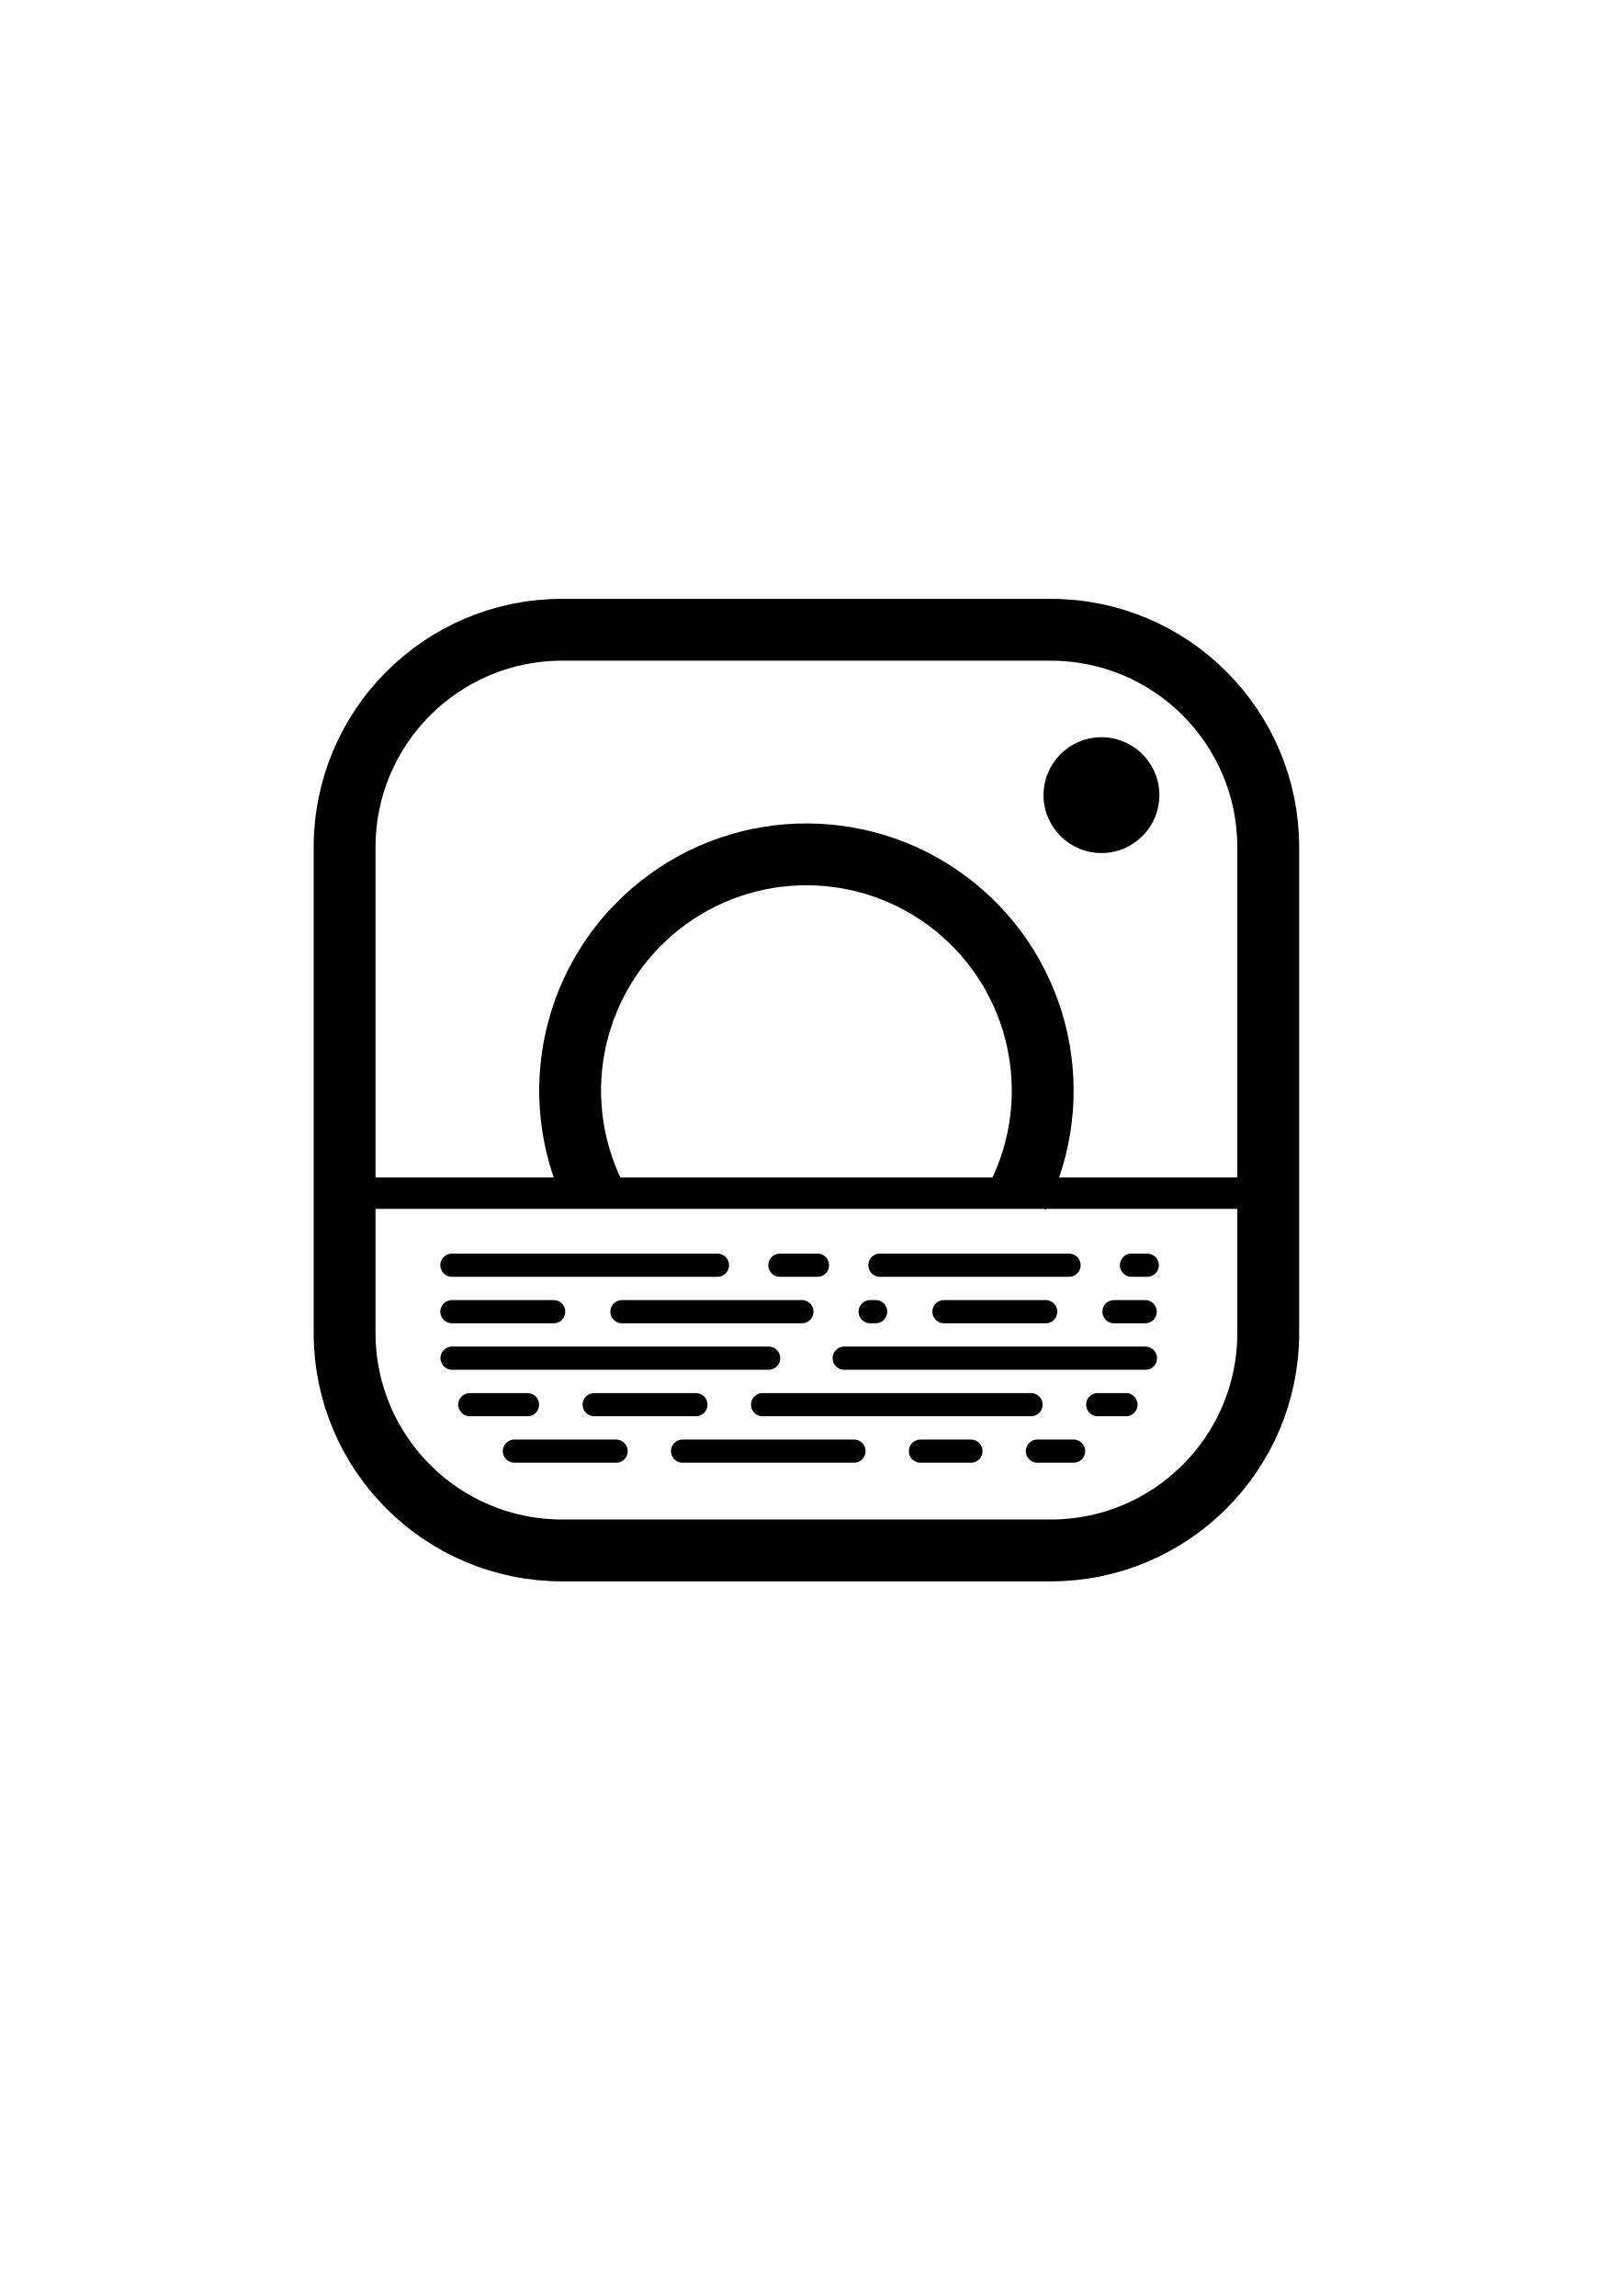
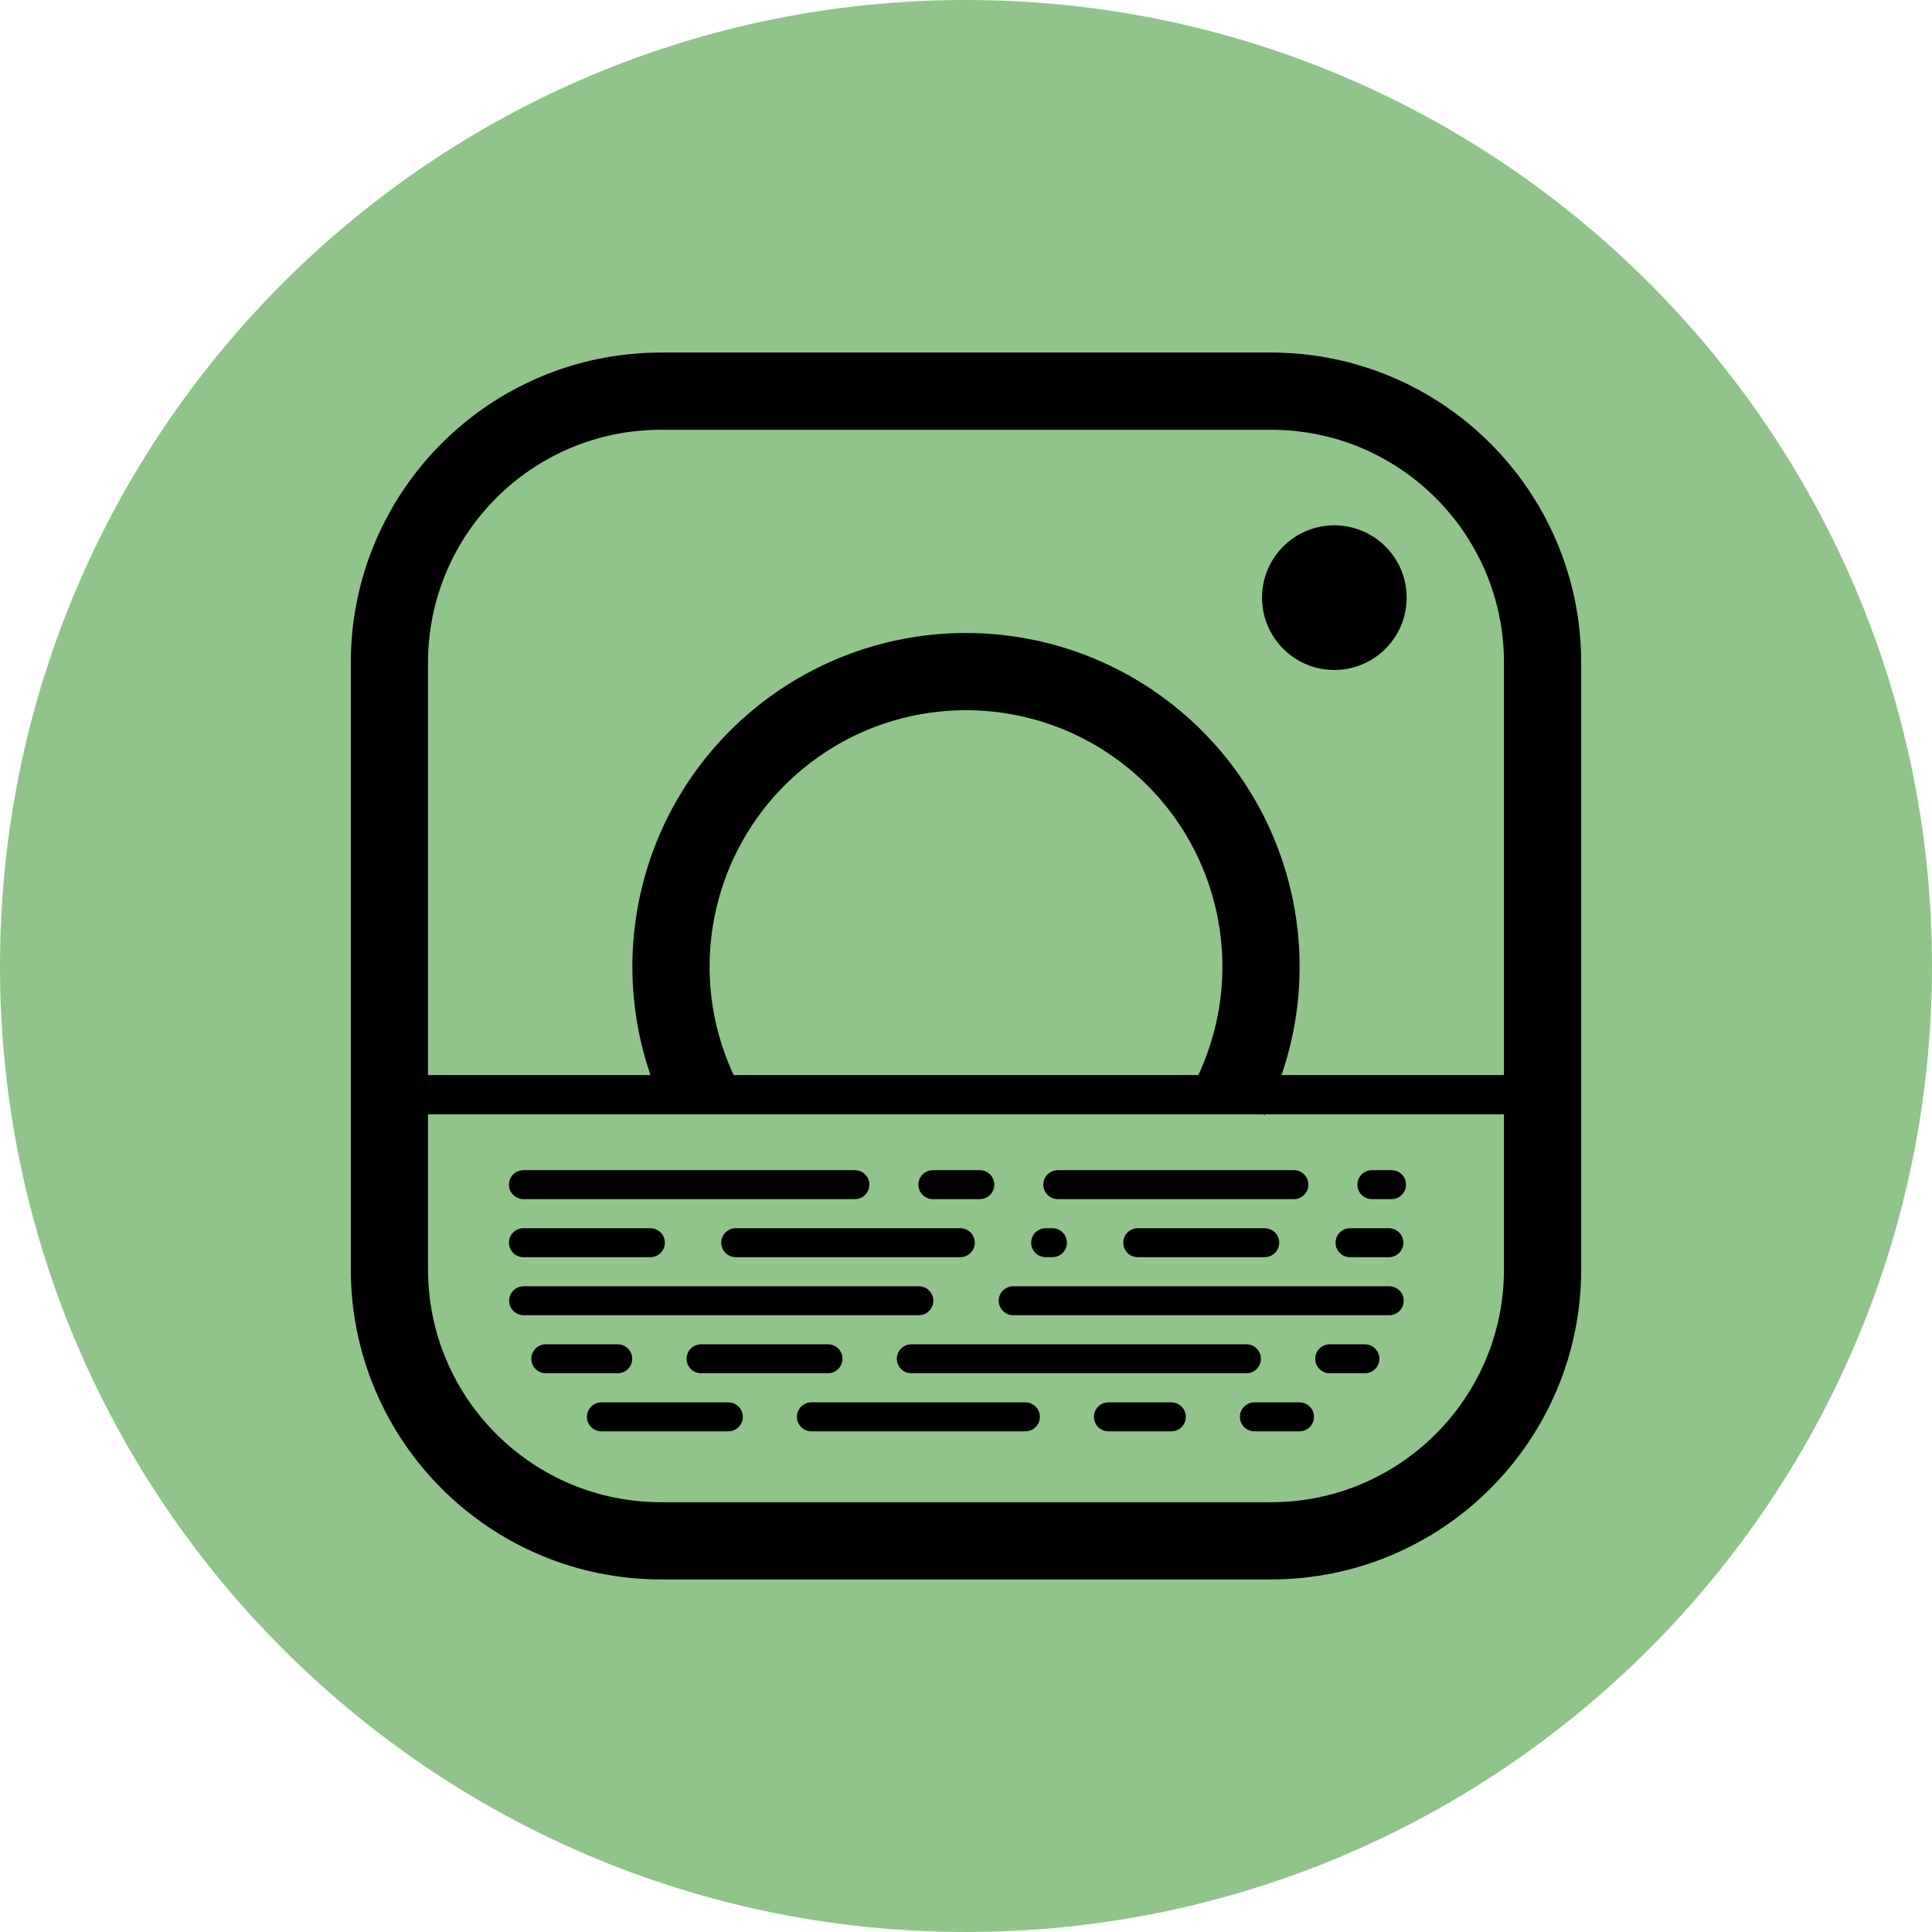
- <svg xmlns="http://www.w3.org/2000/svg" width="210mm" height="297mm" viewBox="0 0 210 297" version="1.1" id="svg1">
+ <svg xmlns="http://www.w3.org/2000/svg" width="200.137mm" height="200.137mm" viewBox="0 0 200.137 200.137" version="1.1" id="svg1">
  <defs id="defs1" />
-   <g id="layer1">
+   <g id="layer1" transform="translate(-4.228798,-40.94282)">
+     <circle style="fill:#91c48b;fill-opacity:1;stroke-width:3;stroke-linecap:round" id="path2" cx="104.297" cy="141.011" r="100.068" />
    <rect style="fill:#000000;fill-opacity:0;stroke:#000000;stroke-width:8;stroke-dasharray:none;stroke-opacity:1" id="rect1" width="119.458" height="119.092" x="44.568" y="81.465" rx="28.129" ry="28.129" />
    <path style="display:inline;fill:#000000;fill-opacity:0;stroke:#000000;stroke-width:4.065;stroke-dasharray:none;stroke-opacity:1" d="M 45.299,154.345 H 163.661" id="path1" />
    <path style="fill:none;fill-opacity:1;stroke:#000000;stroke-width:8;stroke-dasharray:none;stroke-opacity:1" id="path3" d="m -19.361,-171.388 a 30.559,30.559 0 0 1 -20.716,32.135 30.559,30.559 0 0 1 -35.869,-13.238 30.559,30.559 0 0 1 5.127,-37.889" transform="rotate(160)" />
    <path style="fill:#000000;fill-opacity:1;stroke:none;stroke-width:0.213;stroke-dasharray:none;stroke-opacity:1" id="path6" d="m 149.945,102.854 a 7.491,7.491 0 0 1 -7.404,7.491 7.491,7.491 0 0 1 -7.576,-7.317 7.491,7.491 0 0 1 7.228,-7.661 7.491,7.491 0 0 1 7.744,7.139" />
-     <path style="fill:#000000;fill-opacity:1;stroke:#000000;stroke-width:3;stroke-dasharray:none;stroke-opacity:1;stroke-linecap:round" d="m 58.45,163.661 c 34.339,0 34.339,0 34.339,0" id="path7" />
+     <path style="fill:#000000;fill-opacity:1;stroke:#000000;stroke-width:3;stroke-linecap:round;stroke-dasharray:none;stroke-opacity:1" d="m 58.45,163.661 c 34.339,0 34.339,0 34.339,0" id="path7" />
    <path style="fill:#000000;fill-opacity:1;stroke:#000000;stroke-width:3;stroke-linecap:round;stroke-dasharray:none;stroke-opacity:1" d="m 113.804,163.661 c 24.46,0 24.46,0 24.46,0" id="path7-5" />
    <path style="fill:#000000;fill-opacity:1;stroke:#000000;stroke-width:3;stroke-linecap:round;stroke-dasharray:none;stroke-opacity:1" d="m 58.45,169.674 c 13.154,0 13.154,0 13.154,0" id="path7-04" />
    <path style="fill:#000000;fill-opacity:1;stroke:#000000;stroke-width:3;stroke-linecap:round;stroke-dasharray:none;stroke-opacity:1" d="m 122.087,169.674 c 13.154,0 13.154,0 13.154,0" id="path7-04-7" />
    <path style="fill:#000000;fill-opacity:1;stroke:#000000;stroke-width:3;stroke-linecap:round;stroke-dasharray:none;stroke-opacity:1" d="m 112.546,169.674 c 0.704,0 0.704,0 0.704,0" id="path7-04-4" />
    <path style="fill:#000000;fill-opacity:1;stroke:#000000;stroke-width:3;stroke-linecap:round;stroke-dasharray:none;stroke-opacity:1" d="m 134.17,187.713 c 4.676,0 4.676,0 4.676,0" id="path7-04-2" />
    <path style="fill:#000000;fill-opacity:1;stroke:#000000;stroke-width:3;stroke-linecap:round;stroke-dasharray:none;stroke-opacity:1" d="m 109.184,175.687 c 38.959,0 38.959,0 38.959,0" id="path7-04-6" />
    <path style="fill:#000000;fill-opacity:1;stroke:#000000;stroke-width:3;stroke-linecap:round;stroke-dasharray:none;stroke-opacity:1" d="m 66.527,187.713 c 13.154,0 13.154,0 13.154,0" id="path7-04-45" />
    <path style="fill:#000000;fill-opacity:1;stroke:#000000;stroke-width:3;stroke-linecap:round;stroke-dasharray:none;stroke-opacity:1" d="m 98.632,181.7 c 34.715,0 34.715,0 34.715,0" id="path7-04-9" />
    <path style="fill:#000000;fill-opacity:1;stroke:#000000;stroke-width:3;stroke-linecap:round;stroke-dasharray:none;stroke-opacity:1" d="m 76.849,181.7 c 13.154,0 13.154,0 13.154,0" id="path7-04-452" />
    <path style="fill:#000000;fill-opacity:1;stroke:#000000;stroke-width:3;stroke-linecap:round;stroke-dasharray:none;stroke-opacity:1" d="m 146.339,163.661 c 2.042,0 2.042,0 2.042,0" id="path7-04-0" />
    <path style="fill:#000000;fill-opacity:1;stroke:#000000;stroke-width:3;stroke-linecap:round;stroke-dasharray:none;stroke-opacity:1" d="m 119.049,187.713 h 6.522" id="path7-04-8" />
    <path style="fill:#000000;fill-opacity:1;stroke:#000000;stroke-width:3;stroke-linecap:round;stroke-dasharray:none;stroke-opacity:1" d="m 144.078,169.674 c 4.03,0 4.03,0 4.03,0" id="path7-04-27" />
    <path style="fill:#000000;fill-opacity:1;stroke:#000000;stroke-width:3;stroke-linecap:round;stroke-dasharray:none;stroke-opacity:1" d="m 88.28,187.713 c 22.169,0 22.169,0 22.169,0" id="path7-04-3" />
    <path style="fill:#000000;fill-opacity:1;stroke:#000000;stroke-width:3;stroke-linecap:round;stroke-dasharray:none;stroke-opacity:1" d="m 80.441,169.674 c 23.268,0 23.268,0 23.268,0" id="path7-04-97" />
    <path style="fill:#000000;fill-opacity:1;stroke:#000000;stroke-width:3;stroke-linecap:round;stroke-dasharray:none;stroke-opacity:1" d="m 60.767,181.7 c 7.454,0 7.454,0 7.454,0" id="path7-04-1" />
    <path style="fill:#000000;fill-opacity:1;stroke:#000000;stroke-width:3;stroke-linecap:round;stroke-dasharray:none;stroke-opacity:1" d="m 58.47,175.687 c 40.941,0 40.941,0 40.941,0" id="path7-04-22" />
    <path style="fill:#000000;fill-opacity:1;stroke:#000000;stroke-width:3;stroke-linecap:round;stroke-dasharray:none;stroke-opacity:1" d="m 141.975,181.7 c 3.645,0 3.645,0 3.645,0" id="path7-04-91" />
    <path style="fill:#000000;fill-opacity:1;stroke:#000000;stroke-width:3;stroke-linecap:round;stroke-dasharray:none;stroke-opacity:1" d="m 100.865,163.661 c 4.864,0 4.864,0 4.864,0" id="path7-3" />
  </g>
</svg>
